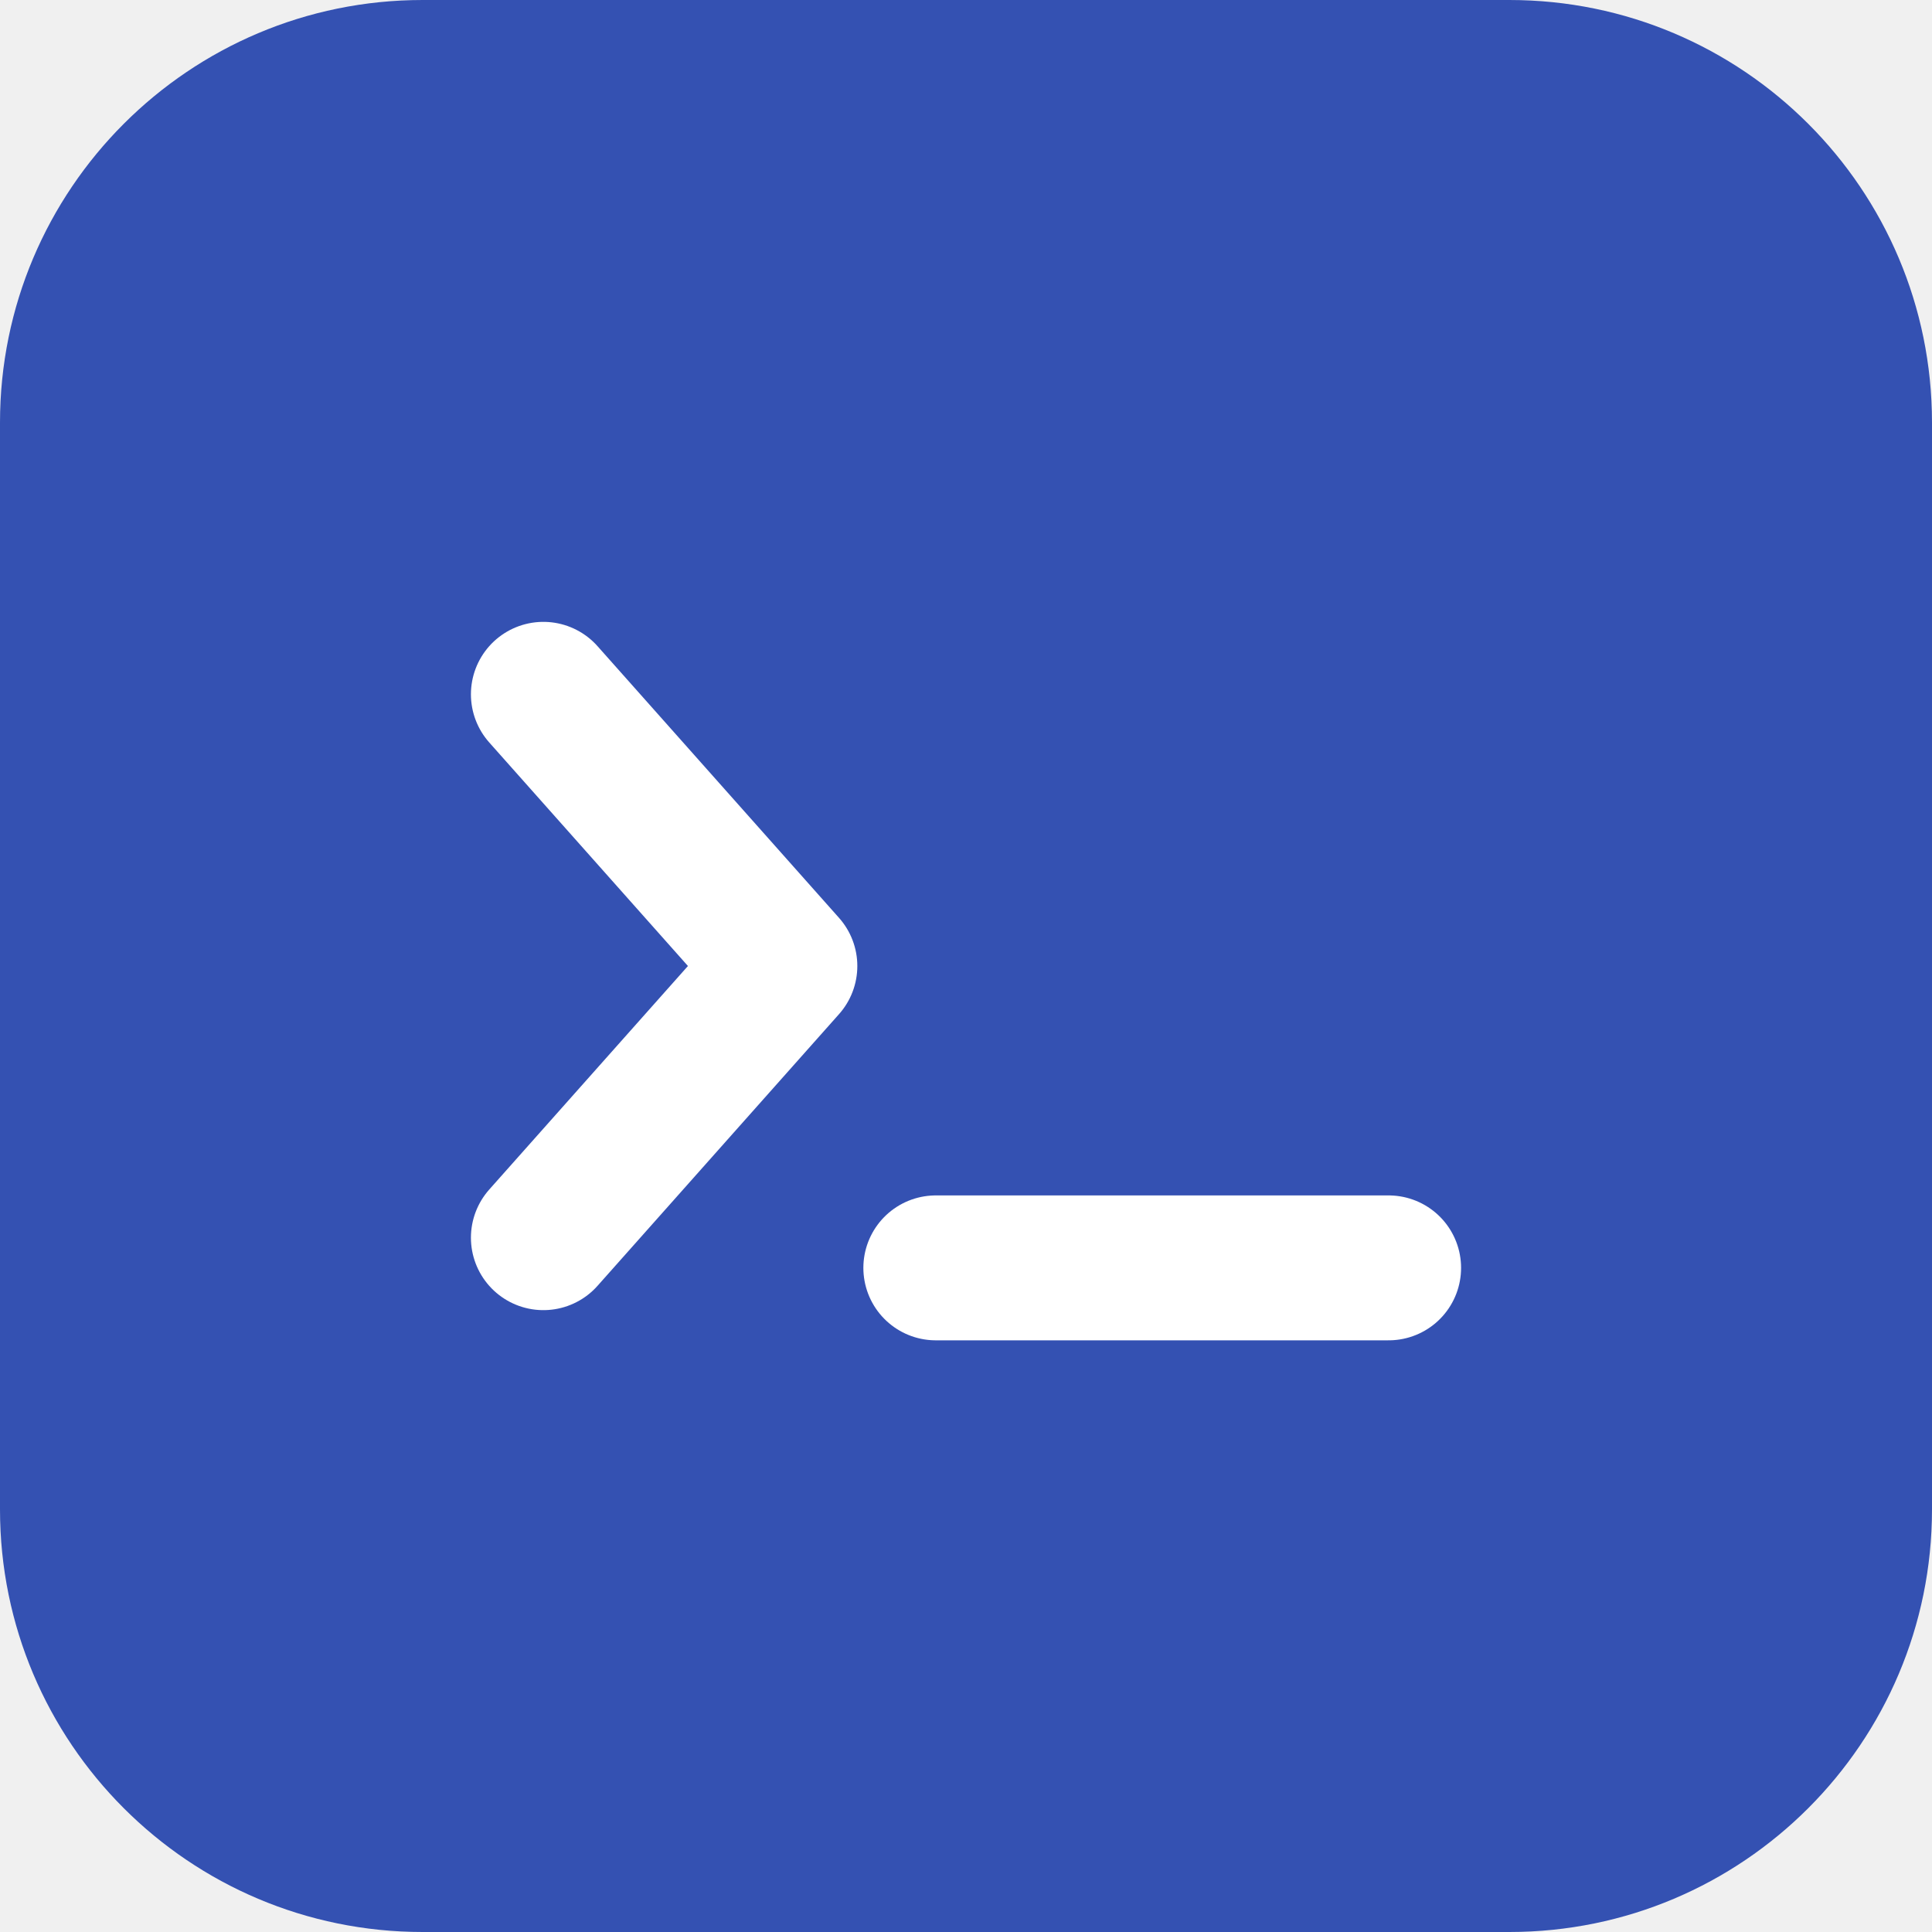
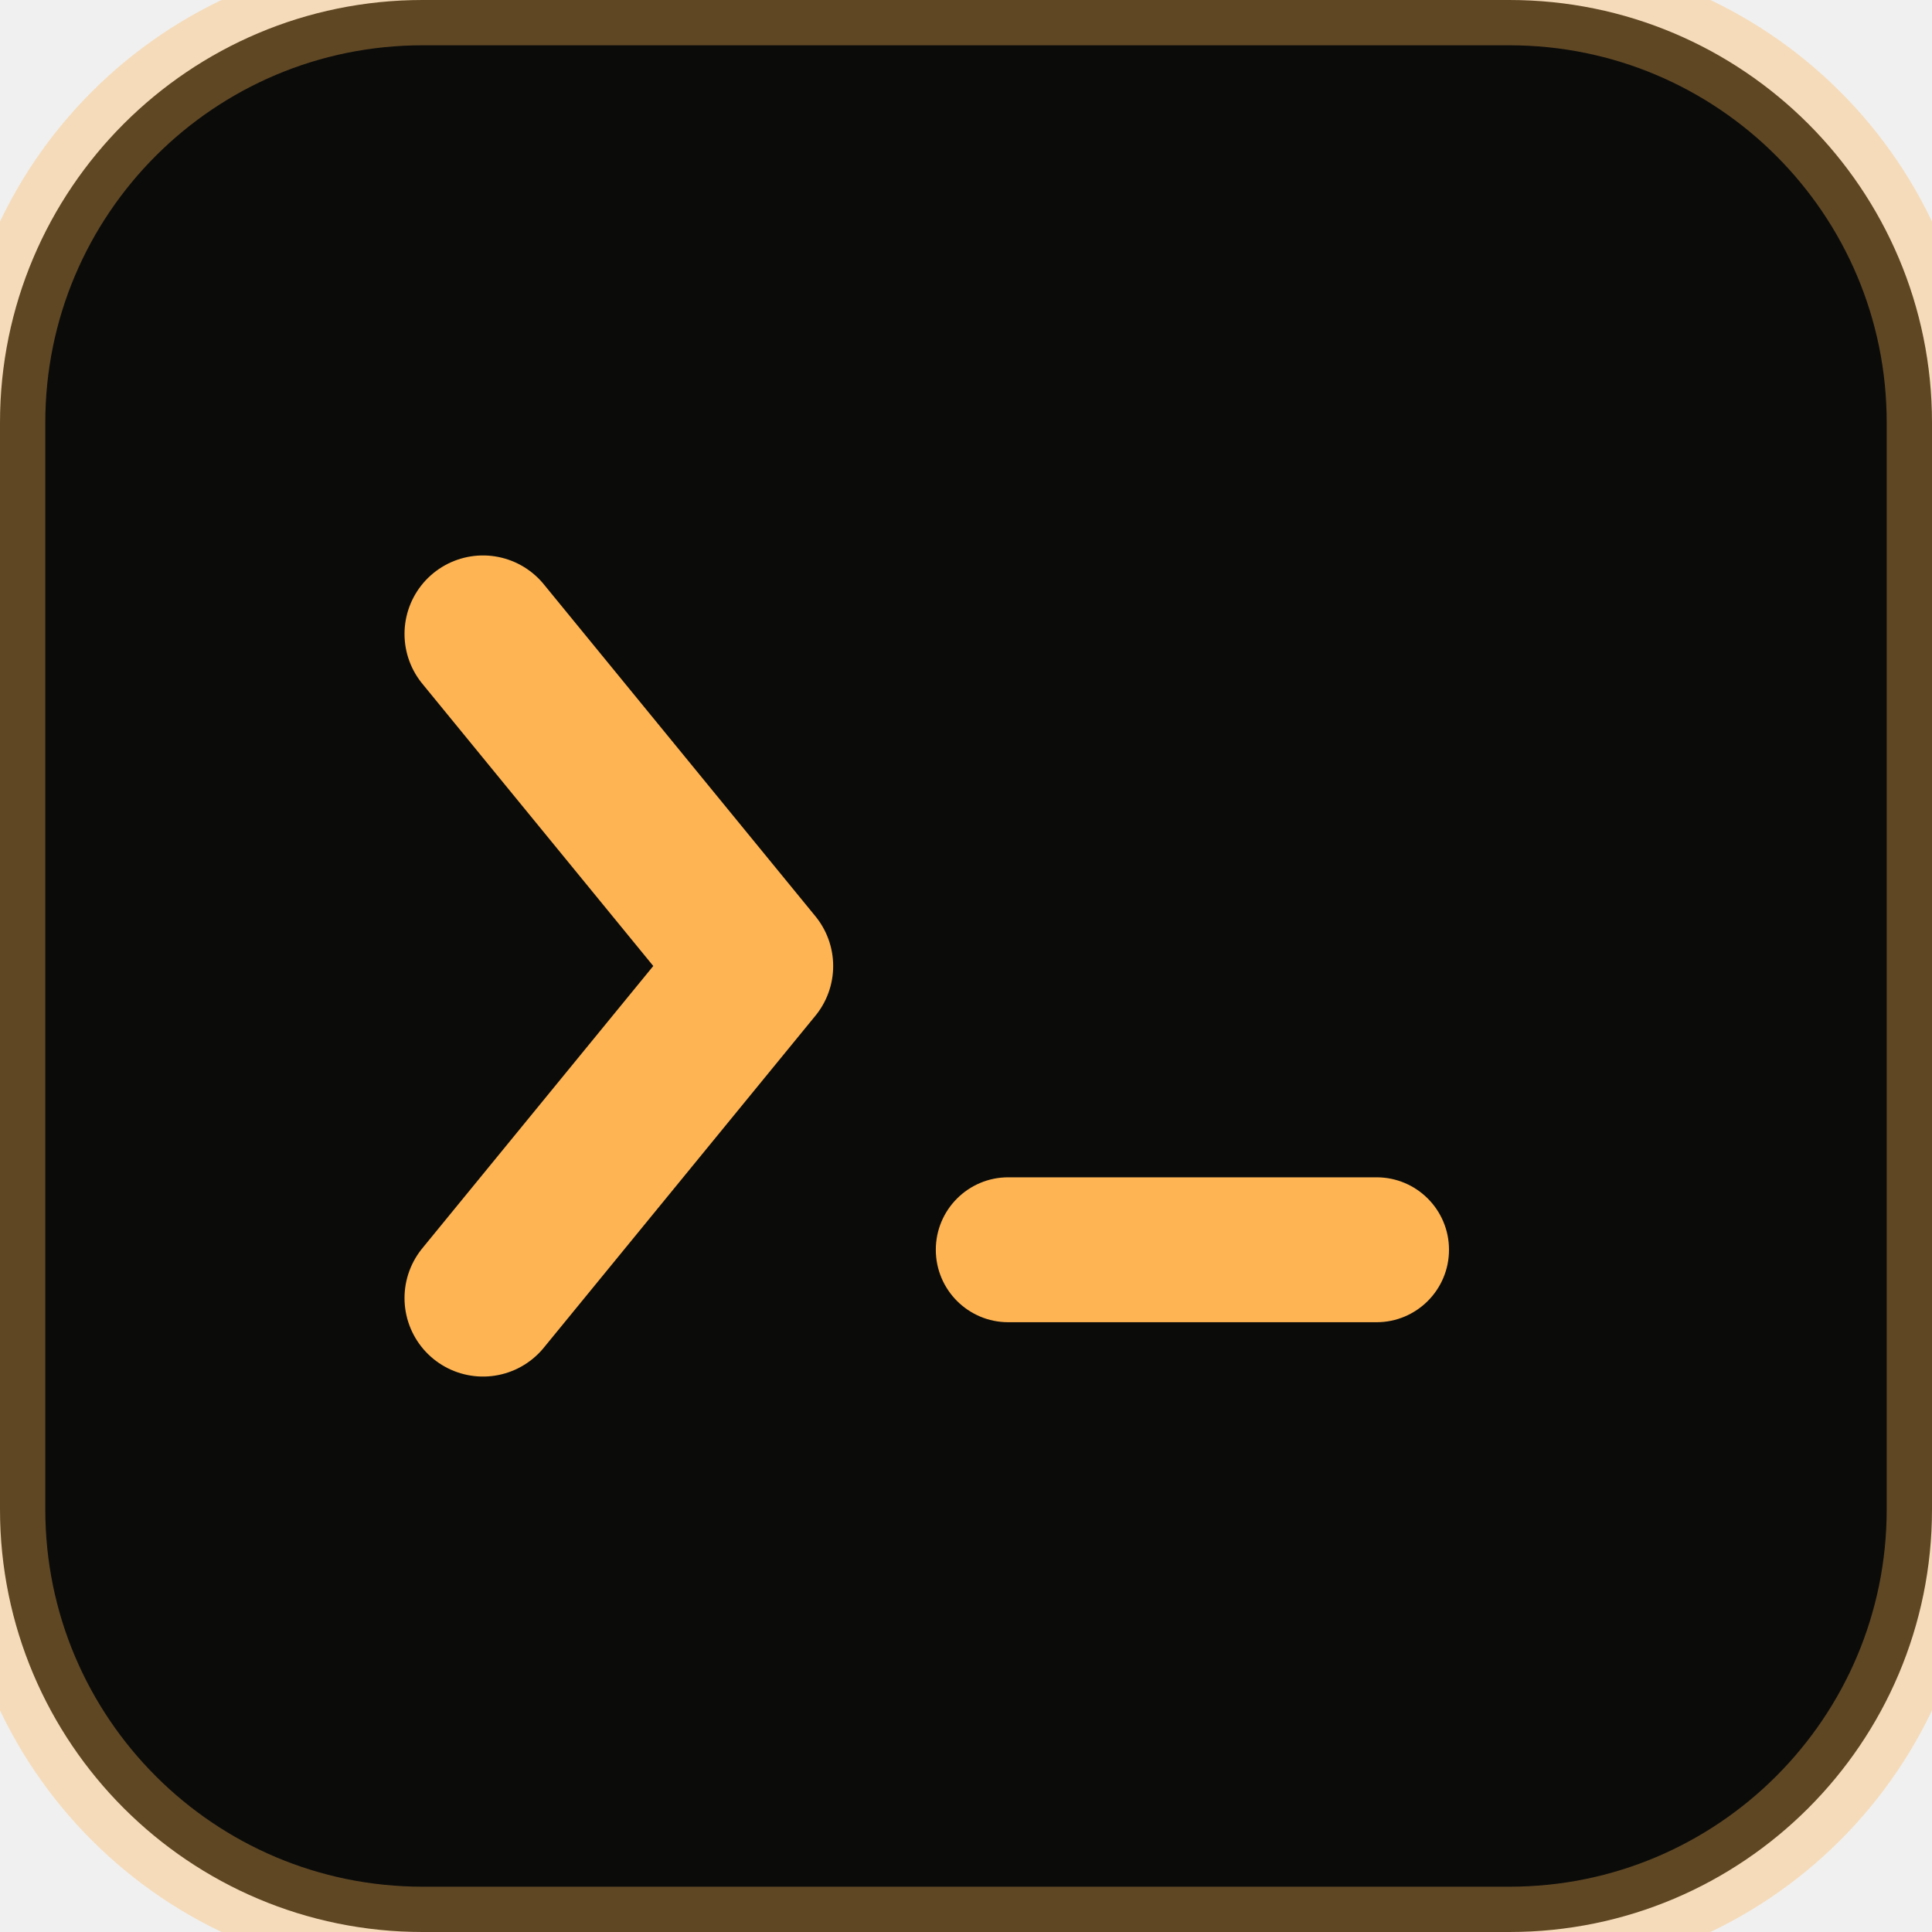
<svg xmlns="http://www.w3.org/2000/svg" viewBox="0 0 32 32" width="32" height="32">
-   <rect width="32" height="32" rx="7" fill="#3451b2" />
-   <path d="M9 11.5 13 16l-4 4.5" fill="none" stroke="#fff" stroke-width="2.4" stroke-linecap="round" stroke-linejoin="round" />
-   <line x1="15.5" y1="21" x2="23" y2="21" stroke="#fff" stroke-width="2.4" stroke-linecap="round" />
+   <rect width="32" height="32" rx="7" fill="#0b0c0a" />
+   <rect width="32" height="32" rx="7" fill="none" stroke="#ffb454" stroke-opacity="0.35" stroke-width="1.5" />
+   <path d="M8 10.5 12.5 16 8 21.5" fill="none" stroke="#ffb454" stroke-width="2.6" stroke-linecap="round" stroke-linejoin="round" />
+   <rect x="15.5" y="19.5" width="8.5" height="2.4" rx="1.2" fill="#ffb454" />
</svg>
